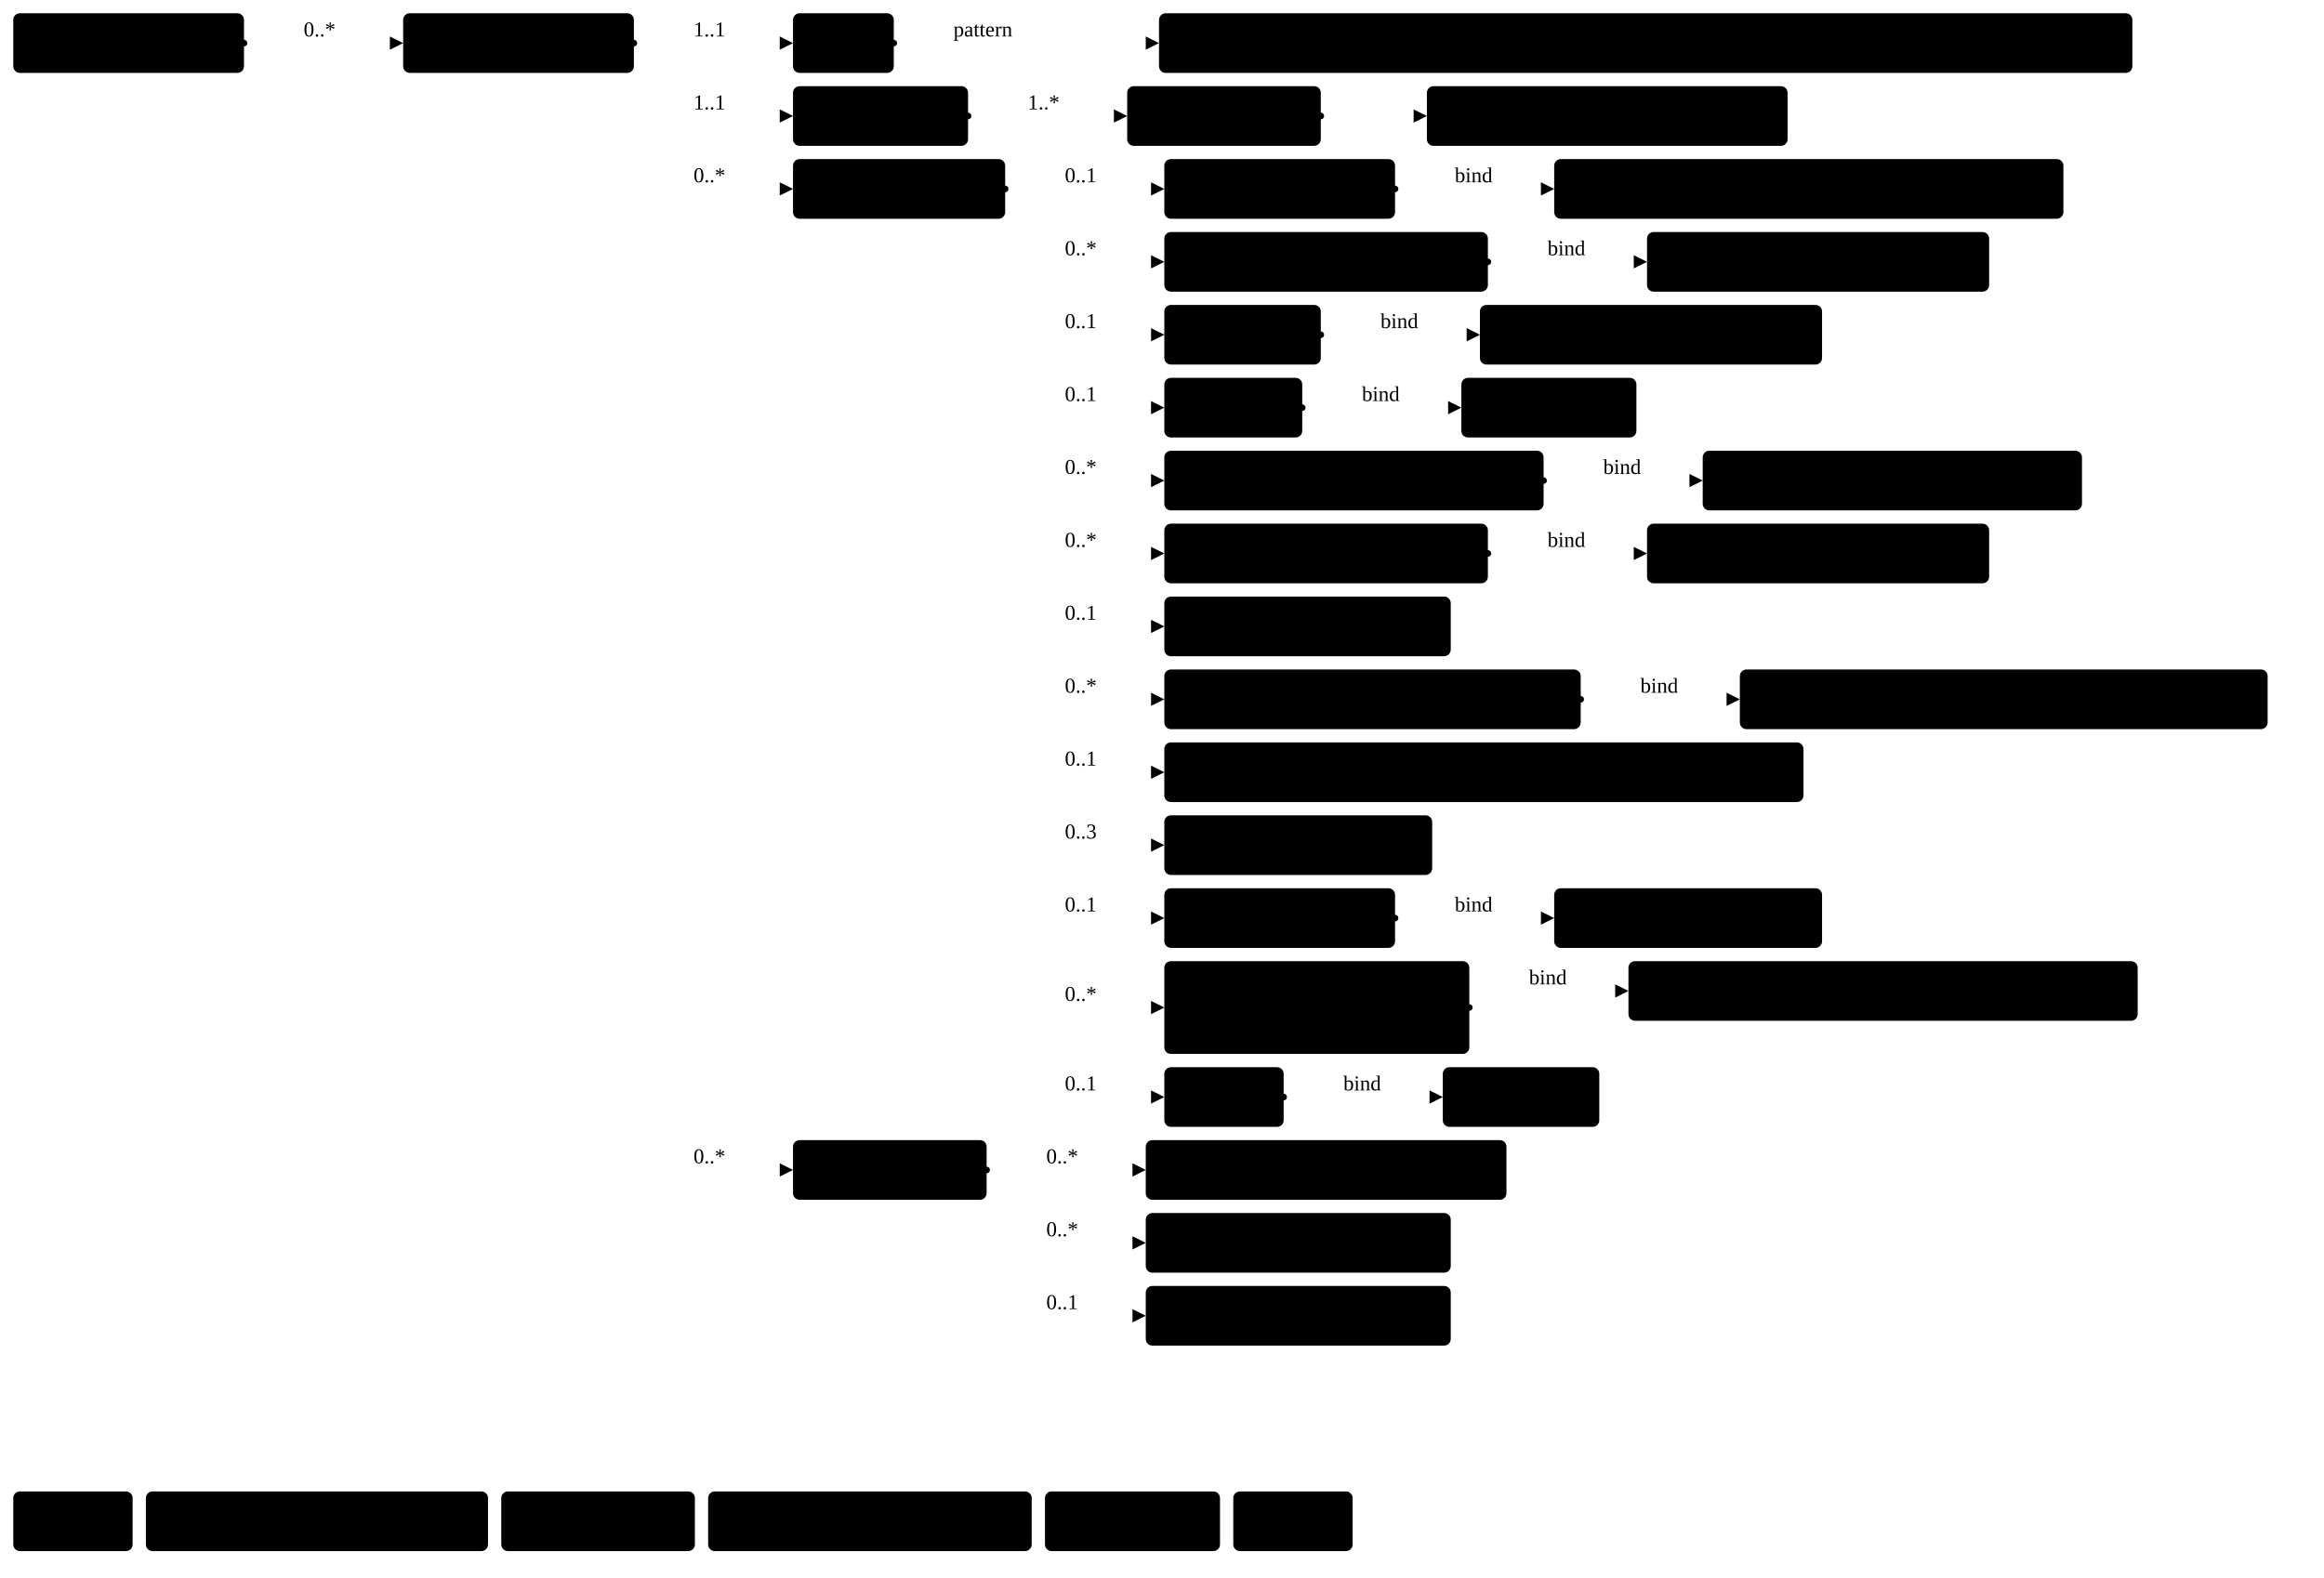
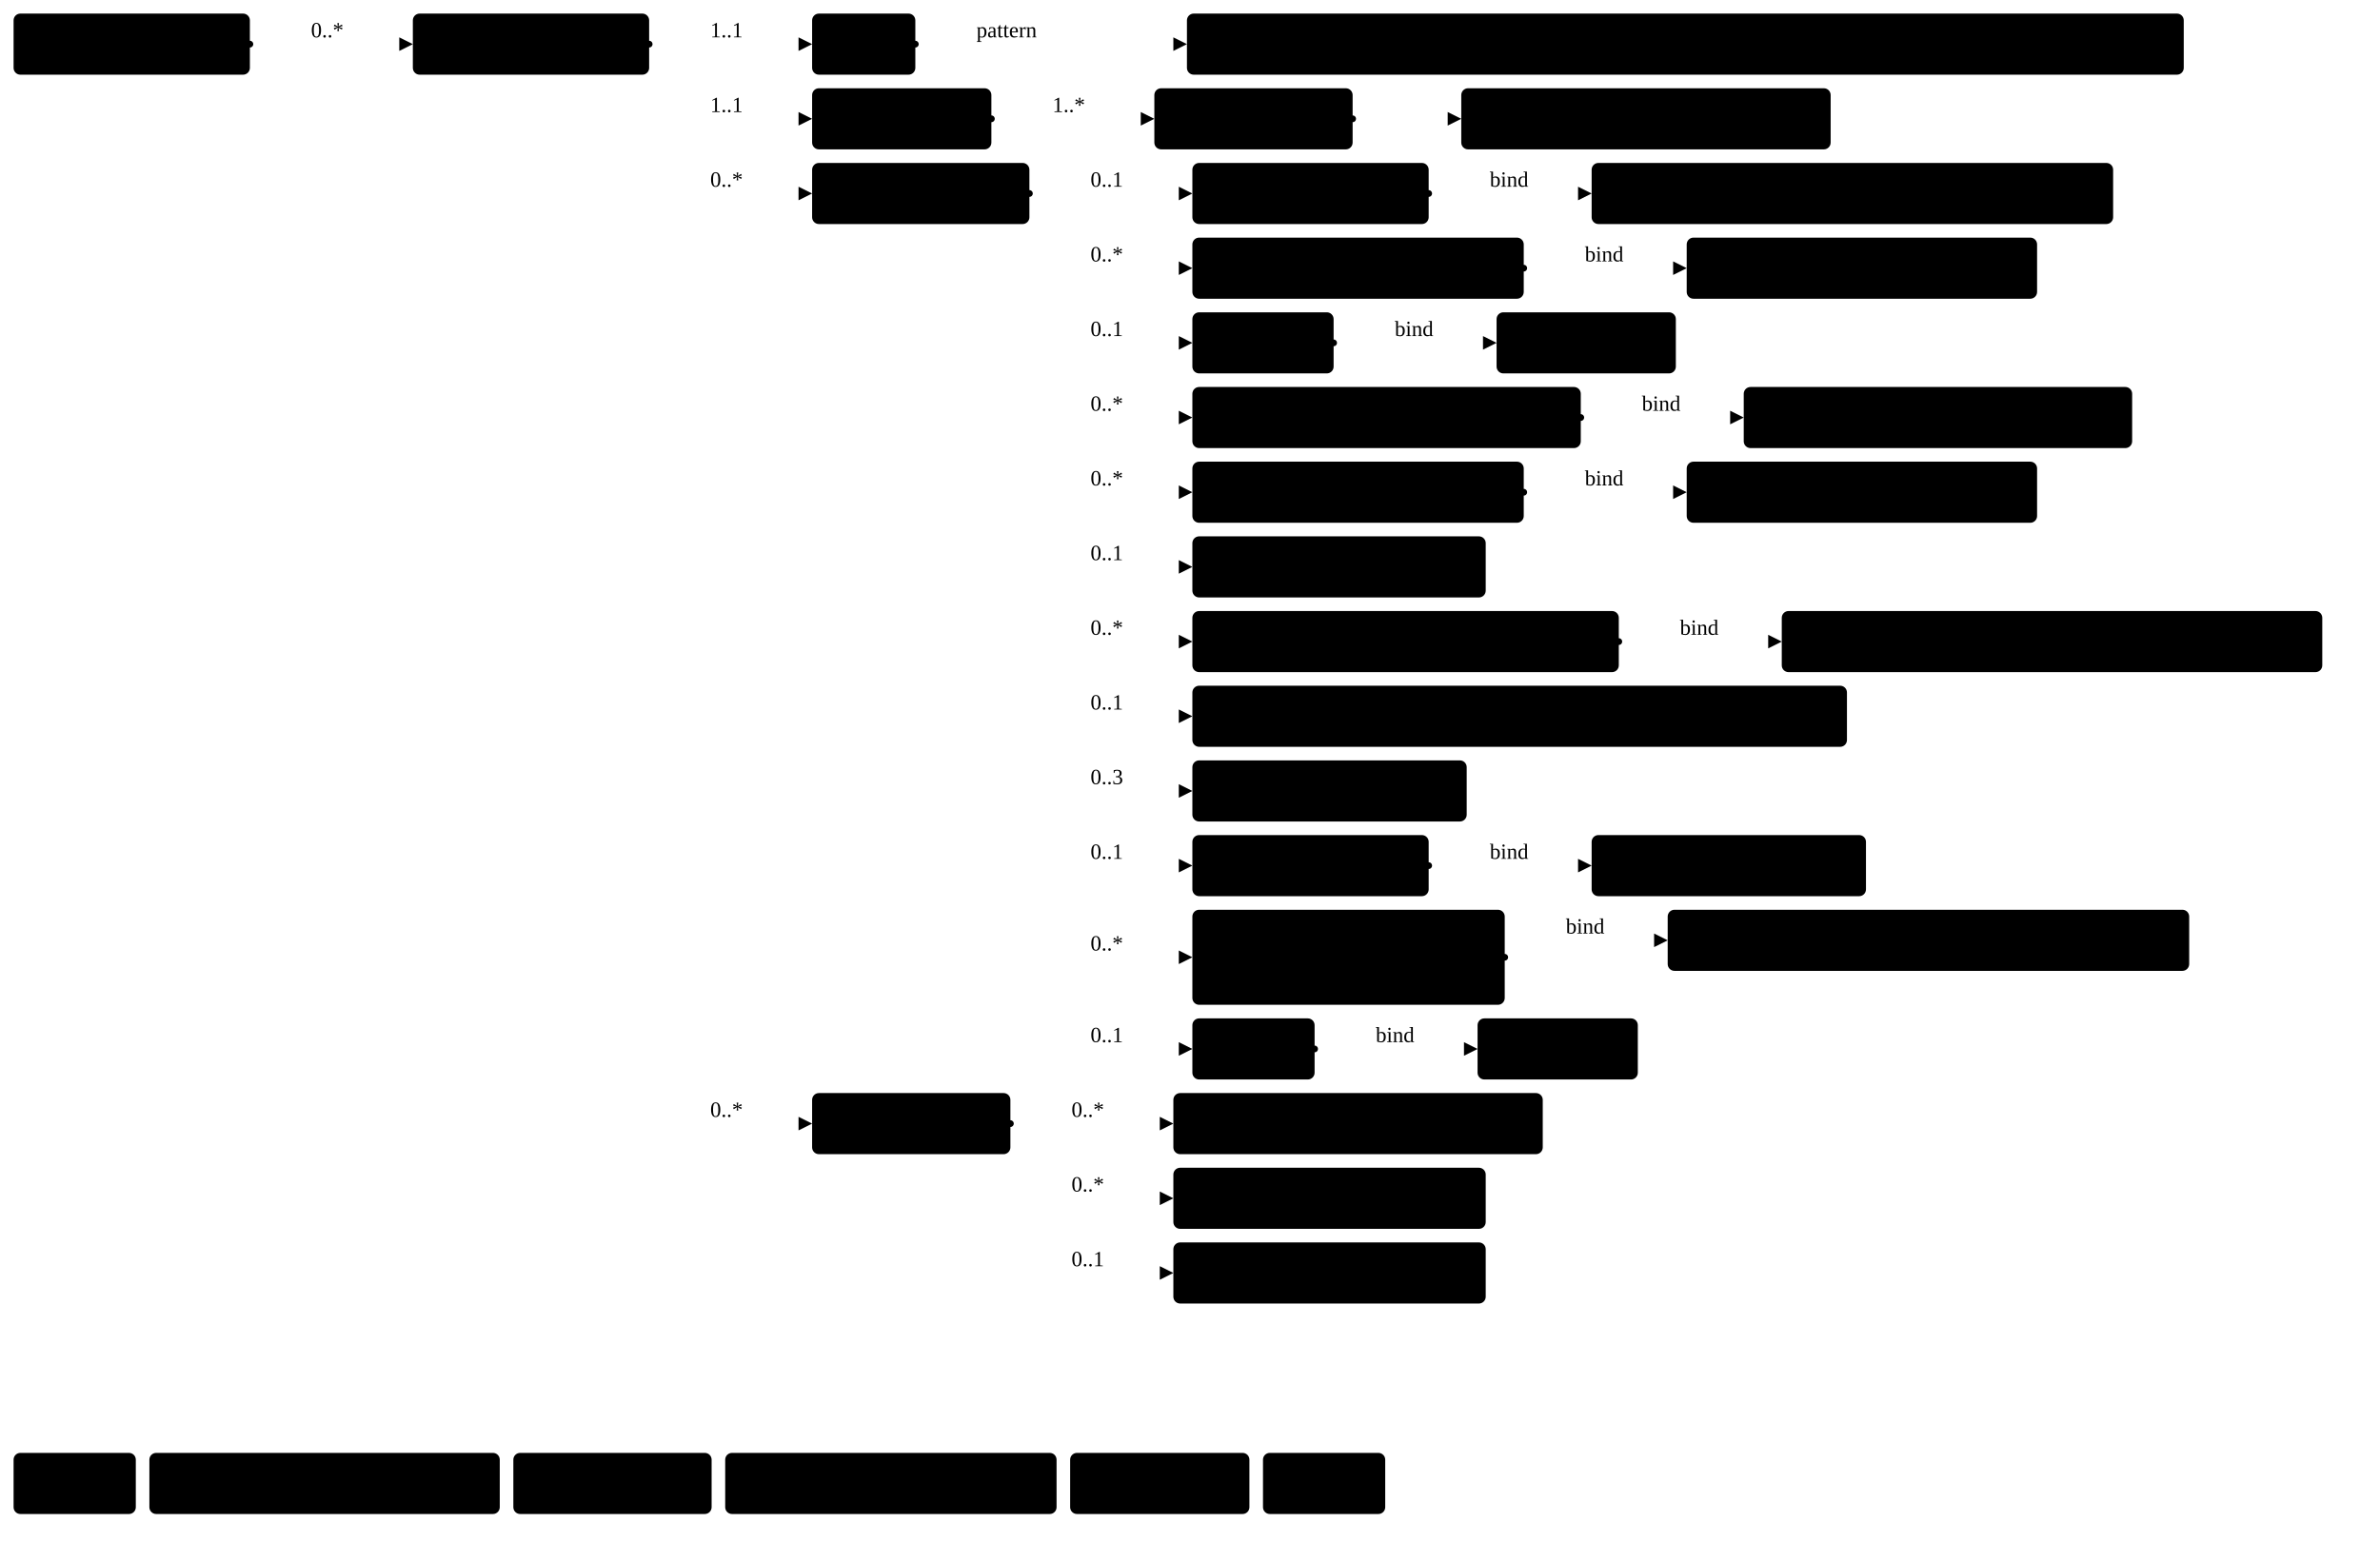
- <svg xmlns="http://www.w3.org/2000/svg" version="1.1" width="1314.38" height="892.5">
+ <svg xmlns="http://www.w3.org/2000/svg" version="1.1" width="1314.38" height="851.25">
  <defs>
    <marker id="arrowStart" markerWidth="3.75" markerHeight="3.75" markerUnits="px" refX="1.88" refY="1.88">
      <circle class="connector" cx="1.88" cy="1.88" r="1.88" />
    </marker>
    <marker id="arrowEnd" markerWidth="7.5" markerHeight="7.5" markerUnits="px" refX="7.5" refY="3.75">
      <polygon class="connector" points="0 0 7.5 3.75 0 7.5" />
    </marker>
  </defs>
  <g>
    <g transform="translate(7.5 7.5)">
      <a href="StructureDefinition-MGFinding.html" target="_top">
        <rect class="profile" x="0" y="0" width="130.5" height="33.75" rx="3.75" ry="3.75" />
      </a>
      <a href="StructureDefinition-MGFinding.html" target="_top">
        <text x="65.25" y="22.5" text-anchor="middle" class="profile">Mg Findings</text>
      </a>
    </g>
    <line class="connector" marker-end="url(#arrowEnd)" x1="168" y1="24.38" x2="228" y2="24.38" />
    <text x="171.75" y="20.62" text-anchor="right" class="lhsText">0..*</text>
    <line class="connector" marker-start="url(#arrowStart)" x1="138" y1="24.38" x2="168" y2="24.38" />
    <line class="connector" x1="168" y1="24.38" x2="168" y2="24.38" />
  </g>
  <g>
    <g transform="translate(228 7.5)">
      <a href="StructureDefinition-AbnormalitySkinLesion.html" target="_top">
        <rect class="focus" x="0" y="0" width="130.5" height="33.75" rx="3.75" ry="3.75" />
      </a>
      <a href="StructureDefinition-AbnormalitySkinLesion.html" target="_top">
        <text x="65.25" y="22.5" text-anchor="middle" class="focus">Skin Lesion</text>
      </a>
    </g>
    <line class="connector" marker-end="url(#arrowEnd)" x1="388.5" y1="24.38" x2="448.5" y2="24.38" />
    <text x="392.25" y="20.62" text-anchor="right" class="lhsText">1..1</text>
    <line class="connector" marker-end="url(#arrowEnd)" x1="388.5" y1="65.62" x2="448.5" y2="65.62" />
    <text x="392.25" y="61.88" text-anchor="right" class="lhsText">1..1</text>
    <line class="connector" marker-end="url(#arrowEnd)" x1="388.5" y1="106.88" x2="448.5" y2="106.88" />
    <text x="392.25" y="103.12" text-anchor="right" class="lhsText">0..*</text>
-     <line class="connector" marker-end="url(#arrowEnd)" x1="388.5" y1="661.88" x2="448.5" y2="661.88" />
-     <text x="392.25" y="658.12" text-anchor="right" class="lhsText">0..*</text>
+     <line class="connector" marker-end="url(#arrowEnd)" x1="388.5" y1="620.62" x2="448.5" y2="620.62" />
+     <text x="392.25" y="616.88" text-anchor="right" class="lhsText">0..*</text>
    <line class="connector" marker-start="url(#arrowStart)" x1="358.5" y1="24.38" x2="388.5" y2="24.38" />
-     <line class="connector" x1="388.5" y1="24.38" x2="388.5" y2="661.88" />
+     <line class="connector" x1="388.5" y1="24.38" x2="388.5" y2="620.62" />
  </g>
  <g>
    <g transform="translate(448.5 7.5)">
      <a href="StructureDefinition-AbnormalitySkinLesion-definitions.html#Observation.code" target="_top">
        <rect class="element" x="0" y="0" width="57" height="33.75" rx="3.75" ry="3.75" />
      </a>
      <a href="StructureDefinition-AbnormalitySkinLesion-definitions.html#Observation.code" target="_top">
        <text x="28.5" y="22.5" text-anchor="middle" class="element">Code</text>
      </a>
    </g>
    <line class="connector" marker-end="url(#arrowEnd)" x1="535.5" y1="24.38" x2="655.5" y2="24.38" />
    <text x="539.25" y="20.62" text-anchor="right" class="lhsText">pattern </text>
    <line class="connector" marker-start="url(#arrowStart)" x1="505.5" y1="24.38" x2="535.5" y2="24.38" />
    <line class="connector" x1="535.5" y1="24.38" x2="535.5" y2="24.38" />
  </g>
  <g>
    <g transform="translate(655.5 7.5)">
      <a href="http://hl7.org/fhir/us/breast-radiology/CodeSystem/ObservationCodesCS" target="_top">
        <rect class="value" x="0" y="0" width="550.5" height="33.75" rx="3.75" ry="3.75" />
      </a>
      <a href="http://hl7.org/fhir/us/breast-radiology/CodeSystem/ObservationCodesCS" target="_top">
        <text x="275.25" y="22.5" text-anchor="middle" class="value">ObservationCodesCS#abnormalitySkinLesionObservation</text>
      </a>
    </g>
  </g>
  <g>
    <g transform="translate(448.5 48.75)">
      <a href="StructureDefinition-AbnormalitySkinLesion-definitions.html#Observation.bodySite" target="_top">
        <rect class="element" x="0" y="0" width="99" height="33.75" rx="3.75" ry="3.75" />
      </a>
      <a href="StructureDefinition-AbnormalitySkinLesion-definitions.html#Observation.bodySite" target="_top">
        <text x="49.5" y="22.5" text-anchor="middle" class="element">BodySite</text>
      </a>
    </g>
    <line class="connector" marker-end="url(#arrowEnd)" x1="577.5" y1="65.62" x2="637.5" y2="65.62" />
    <text x="581.25" y="61.88" text-anchor="right" class="lhsText">1..*</text>
    <line class="connector" marker-start="url(#arrowStart)" x1="547.5" y1="65.62" x2="577.5" y2="65.62" />
    <line class="connector" x1="577.5" y1="65.62" x2="577.5" y2="65.62" />
  </g>
  <g>
    <g transform="translate(637.5 48.75)">
      <a href="StructureDefinition-AbnormalitySkinLesion-definitions.html#Observation.bodySite.extension" target="_top">
        <rect class="element" x="0" y="0" width="109.5" height="33.75" rx="3.75" ry="3.75" />
      </a>
      <a href="StructureDefinition-AbnormalitySkinLesion-definitions.html#Observation.bodySite.extension" target="_top">
        <text x="54.75" y="22.5" text-anchor="middle" class="element">extension</text>
      </a>
    </g>
    <line class="connector" marker-end="url(#arrowEnd)" x1="777" y1="65.62" x2="807" y2="65.62" />
    <line class="connector" marker-start="url(#arrowStart)" x1="747" y1="65.62" x2="777" y2="65.62" />
    <line class="connector" x1="777" y1="65.62" x2="777" y2="65.62" />
  </g>
  <g>
    <g transform="translate(807 48.75)">
      <a href="StructureDefinition-BreastBodyLocationExtension.html" target="_top">
        <rect class="extension" x="0" y="0" width="204" height="33.75" rx="3.75" ry="3.75" />
      </a>
      <a href="StructureDefinition-BreastBodyLocationExtension.html" target="_top">
        <text x="102" y="22.5" text-anchor="middle" class="extension">BreastBodyLocation</text>
      </a>
    </g>
  </g>
  <g>
    <g transform="translate(448.5 90)">
      <a href="StructureDefinition-AbnormalitySkinLesion-definitions.html#Observation.component" target="_top">
        <rect class="element" x="0" y="0" width="120" height="33.75" rx="3.75" ry="3.75" />
      </a>
      <a href="StructureDefinition-AbnormalitySkinLesion-definitions.html#Observation.component" target="_top">
        <text x="60" y="22.5" text-anchor="middle" class="element">Components</text>
      </a>
    </g>
    <line class="connector" marker-end="url(#arrowEnd)" x1="598.5" y1="106.88" x2="658.5" y2="106.88" />
    <text x="602.25" y="103.12" text-anchor="right" class="lhsText">0..1</text>
    <line class="connector" marker-end="url(#arrowEnd)" x1="598.5" y1="148.12" x2="658.5" y2="148.12" />
    <text x="602.25" y="144.38" text-anchor="right" class="lhsText">0..*</text>
    <line class="connector" marker-end="url(#arrowEnd)" x1="598.5" y1="189.38" x2="658.5" y2="189.38" />
    <text x="602.25" y="185.62" text-anchor="right" class="lhsText">0..1</text>
    <line class="connector" marker-end="url(#arrowEnd)" x1="598.5" y1="230.62" x2="658.5" y2="230.62" />
-     <text x="602.25" y="226.88" text-anchor="right" class="lhsText">0..1</text>
+     <text x="602.25" y="226.88" text-anchor="right" class="lhsText">0..*</text>
    <line class="connector" marker-end="url(#arrowEnd)" x1="598.5" y1="271.88" x2="658.5" y2="271.88" />
    <text x="602.25" y="268.12" text-anchor="right" class="lhsText">0..*</text>
    <line class="connector" marker-end="url(#arrowEnd)" x1="598.5" y1="313.12" x2="658.5" y2="313.12" />
-     <text x="602.25" y="309.38" text-anchor="right" class="lhsText">0..*</text>
+     <text x="602.25" y="309.38" text-anchor="right" class="lhsText">0..1</text>
    <line class="connector" marker-end="url(#arrowEnd)" x1="598.5" y1="354.38" x2="658.5" y2="354.38" />
-     <text x="602.25" y="350.62" text-anchor="right" class="lhsText">0..1</text>
+     <text x="602.25" y="350.62" text-anchor="right" class="lhsText">0..*</text>
    <line class="connector" marker-end="url(#arrowEnd)" x1="598.5" y1="395.62" x2="658.5" y2="395.62" />
-     <text x="602.25" y="391.88" text-anchor="right" class="lhsText">0..*</text>
+     <text x="602.25" y="391.88" text-anchor="right" class="lhsText">0..1</text>
    <line class="connector" marker-end="url(#arrowEnd)" x1="598.5" y1="436.88" x2="658.5" y2="436.88" />
-     <text x="602.25" y="433.12" text-anchor="right" class="lhsText">0..1</text>
+     <text x="602.25" y="433.12" text-anchor="right" class="lhsText">0..3</text>
    <line class="connector" marker-end="url(#arrowEnd)" x1="598.5" y1="478.12" x2="658.5" y2="478.12" />
-     <text x="602.25" y="474.38" text-anchor="right" class="lhsText">0..3</text>
-     <line class="connector" marker-end="url(#arrowEnd)" x1="598.5" y1="519.38" x2="658.5" y2="519.38" />
-     <text x="602.25" y="515.62" text-anchor="right" class="lhsText">0..1</text>
-     <line class="connector" marker-end="url(#arrowEnd)" x1="598.5" y1="570" x2="658.5" y2="570" />
-     <text x="602.25" y="566.25" text-anchor="right" class="lhsText">0..*</text>
-     <line class="connector" marker-end="url(#arrowEnd)" x1="598.5" y1="620.62" x2="658.5" y2="620.62" />
-     <text x="602.25" y="616.88" text-anchor="right" class="lhsText">0..1</text>
+     <text x="602.25" y="474.38" text-anchor="right" class="lhsText">0..1</text>
+     <line class="connector" marker-end="url(#arrowEnd)" x1="598.5" y1="528.75" x2="658.5" y2="528.75" />
+     <text x="602.25" y="525" text-anchor="right" class="lhsText">0..*</text>
+     <line class="connector" marker-end="url(#arrowEnd)" x1="598.5" y1="579.38" x2="658.5" y2="579.38" />
+     <text x="602.25" y="575.62" text-anchor="right" class="lhsText">0..1</text>
    <line class="connector" marker-start="url(#arrowStart)" x1="568.5" y1="106.88" x2="598.5" y2="106.88" />
-     <line class="connector" x1="598.5" y1="106.88" x2="598.5" y2="620.62" />
+     <line class="connector" x1="598.5" y1="106.88" x2="598.5" y2="579.38" />
  </g>
  <g>
    <g transform="translate(658.5 90)">
      <a href="StructureDefinition-AbnormalitySkinLesion-definitions.html#Observation.component:biRadsAssessmentCategory" target="_top">
        <rect class="element" x="0" y="0" width="130.5" height="33.75" rx="3.75" ry="3.75" />
      </a>
      <a href="StructureDefinition-AbnormalitySkinLesion-definitions.html#Observation.component:biRadsAssessmentCategory" target="_top">
        <text x="65.25" y="22.5" text-anchor="middle" class="element">BiRads Code</text>
      </a>
    </g>
    <line class="connector" marker-end="url(#arrowEnd)" x1="819" y1="106.88" x2="879" y2="106.88" />
    <text x="822.75" y="103.12" text-anchor="right" class="lhsText">bind</text>
    <line class="connector" marker-start="url(#arrowStart)" x1="789" y1="106.88" x2="819" y2="106.88" />
    <line class="connector" x1="819" y1="106.88" x2="819" y2="106.88" />
  </g>
  <g>
    <g transform="translate(879 90)">
      <a href="ValueSet-BiRadsAssessmentCategoryVS.html" target="_top">
        <rect class="valueSet" x="0" y="0" width="288" height="33.75" rx="3.75" ry="3.75" />
      </a>
      <a href="ValueSet-BiRadsAssessmentCategoryVS.html" target="_top">
        <text x="144" y="22.5" text-anchor="middle" class="valueSet">BiRadsAssessmentCategoryVS</text>
      </a>
    </g>
  </g>
  <g>
    <g transform="translate(658.5 131.25)">
      <a href="StructureDefinition-AbnormalitySkinLesion-definitions.html#Observation.component:correspondsWith" target="_top">
        <rect class="element" x="0" y="0" width="183" height="33.75" rx="3.75" ry="3.75" />
      </a>
      <a href="StructureDefinition-AbnormalitySkinLesion-definitions.html#Observation.component:correspondsWith" target="_top">
        <text x="91.5" y="22.5" text-anchor="middle" class="element">Corresponds With</text>
      </a>
    </g>
    <line class="connector" marker-end="url(#arrowEnd)" x1="871.5" y1="148.12" x2="931.5" y2="148.12" />
    <text x="875.25" y="144.38" text-anchor="right" class="lhsText">bind</text>
    <line class="connector" marker-start="url(#arrowStart)" x1="841.5" y1="148.12" x2="871.5" y2="148.12" />
    <line class="connector" x1="871.5" y1="148.12" x2="871.5" y2="148.12" />
  </g>
  <g>
    <g transform="translate(931.5 131.25)">
      <a href="ValueSet-CorrespondsWithVS.html" target="_top">
        <rect class="valueSet" x="0" y="0" width="193.5" height="33.75" rx="3.75" ry="3.75" />
      </a>
      <a href="ValueSet-CorrespondsWithVS.html" target="_top">
        <text x="96.75" y="22.5" text-anchor="middle" class="valueSet">CorrespondsWithVS</text>
      </a>
    </g>
  </g>
  <g>
    <g transform="translate(658.5 172.5)">
-       <a href="StructureDefinition-AbnormalitySkinLesion-definitions.html#Observation.component:mgBreastDensity" target="_top">
-         <rect class="element" x="0" y="0" width="88.5" height="33.75" rx="3.75" ry="3.75" />
-       </a>
-       <a href="StructureDefinition-AbnormalitySkinLesion-definitions.html#Observation.component:mgBreastDensity" target="_top">
-         <text x="44.25" y="22.5" text-anchor="middle" class="element">Density</text>
-       </a>
-     </g>
-     <line class="connector" marker-end="url(#arrowEnd)" x1="777" y1="189.38" x2="837" y2="189.38" />
-     <text x="780.75" y="185.62" text-anchor="right" class="lhsText">bind</text>
-     <line class="connector" marker-start="url(#arrowStart)" x1="747" y1="189.38" x2="777" y2="189.38" />
-     <line class="connector" x1="777" y1="189.38" x2="777" y2="189.38" />
-   </g>
-   <g>
-     <g transform="translate(837 172.5)">
-       <a href="ValueSet-MGBreastDensityVS.html" target="_top">
-         <rect class="valueSet" x="0" y="0" width="193.5" height="33.75" rx="3.75" ry="3.75" />
-       </a>
-       <a href="ValueSet-MGBreastDensityVS.html" target="_top">
-         <text x="96.75" y="22.5" text-anchor="middle" class="valueSet">MGBreastDensityVS</text>
-       </a>
-     </g>
-   </g>
-   <g>
-     <g transform="translate(658.5 213.75)">
      <a href="StructureDefinition-AbnormalitySkinLesion-definitions.html#Observation.component:margin" target="_top">
        <rect class="element" x="0" y="0" width="78" height="33.75" rx="3.75" ry="3.75" />
      </a>
      <a href="StructureDefinition-AbnormalitySkinLesion-definitions.html#Observation.component:margin" target="_top">
        <text x="39" y="22.5" text-anchor="middle" class="element">Margin</text>
      </a>
    </g>
-     <line class="connector" marker-end="url(#arrowEnd)" x1="766.5" y1="230.62" x2="826.5" y2="230.62" />
-     <text x="770.25" y="226.88" text-anchor="right" class="lhsText">bind</text>
-     <line class="connector" marker-start="url(#arrowStart)" x1="736.5" y1="230.62" x2="766.5" y2="230.62" />
-     <line class="connector" x1="766.5" y1="230.62" x2="766.5" y2="230.62" />
-   </g>
-   <g>
-     <g transform="translate(826.5 213.75)">
+     <line class="connector" marker-end="url(#arrowEnd)" x1="766.5" y1="189.38" x2="826.5" y2="189.38" />
+     <text x="770.25" y="185.62" text-anchor="right" class="lhsText">bind</text>
+     <line class="connector" marker-start="url(#arrowStart)" x1="736.5" y1="189.38" x2="766.5" y2="189.38" />
+     <line class="connector" x1="766.5" y1="189.38" x2="766.5" y2="189.38" />
+   </g>
+   <g>
+     <g transform="translate(826.5 172.5)">
      <a href="ValueSet-MarginVS.html" target="_top">
        <rect class="valueSet" x="0" y="0" width="99" height="33.75" rx="3.75" ry="3.75" />
      </a>
      <a href="ValueSet-MarginVS.html" target="_top">
        <text x="49.5" y="22.5" text-anchor="middle" class="valueSet">MarginVS</text>
      </a>
    </g>
  </g>
  <g>
-     <g transform="translate(658.5 255)">
+     <g transform="translate(658.5 213.75)">
      <a href="StructureDefinition-AbnormalitySkinLesion-definitions.html#Observation.component:notPreviouslySeen" target="_top">
        <rect class="element" x="0" y="0" width="214.5" height="33.75" rx="3.75" ry="3.75" />
      </a>
      <a href="StructureDefinition-AbnormalitySkinLesion-definitions.html#Observation.component:notPreviouslySeen" target="_top">
        <text x="107.25" y="22.5" text-anchor="middle" class="element">Not Previously Seen</text>
      </a>
    </g>
-     <line class="connector" marker-end="url(#arrowEnd)" x1="903" y1="271.88" x2="963" y2="271.88" />
-     <text x="906.75" y="268.12" text-anchor="right" class="lhsText">bind</text>
-     <line class="connector" marker-start="url(#arrowStart)" x1="873" y1="271.88" x2="903" y2="271.88" />
-     <line class="connector" x1="903" y1="271.88" x2="903" y2="271.88" />
-   </g>
-   <g>
-     <g transform="translate(963 255)">
+     <line class="connector" marker-end="url(#arrowEnd)" x1="903" y1="230.62" x2="963" y2="230.62" />
+     <text x="906.75" y="226.88" text-anchor="right" class="lhsText">bind</text>
+     <line class="connector" marker-start="url(#arrowStart)" x1="873" y1="230.62" x2="903" y2="230.62" />
+     <line class="connector" x1="903" y1="230.62" x2="903" y2="230.62" />
+   </g>
+   <g>
+     <g transform="translate(963 213.75)">
      <a href="ValueSet-NotPreviouslySeenVS.html" target="_top">
        <rect class="valueSet" x="0" y="0" width="214.5" height="33.75" rx="3.75" ry="3.75" />
      </a>
      <a href="ValueSet-NotPreviouslySeenVS.html" target="_top">
        <text x="107.25" y="22.5" text-anchor="middle" class="valueSet">NotPreviouslySeenVS</text>
      </a>
    </g>
  </g>
  <g>
-     <g transform="translate(658.5 296.25)">
+     <g transform="translate(658.5 255)">
      <a href="StructureDefinition-AbnormalitySkinLesion-definitions.html#Observation.component:obsChanges" target="_top">
        <rect class="element" x="0" y="0" width="183" height="33.75" rx="3.75" ry="3.75" />
      </a>
      <a href="StructureDefinition-AbnormalitySkinLesion-definitions.html#Observation.component:obsChanges" target="_top">
        <text x="91.5" y="22.5" text-anchor="middle" class="element">Observed Changes</text>
      </a>
    </g>
-     <line class="connector" marker-end="url(#arrowEnd)" x1="871.5" y1="313.12" x2="931.5" y2="313.12" />
-     <text x="875.25" y="309.38" text-anchor="right" class="lhsText">bind</text>
-     <line class="connector" marker-start="url(#arrowStart)" x1="841.5" y1="313.12" x2="871.5" y2="313.12" />
-     <line class="connector" x1="871.5" y1="313.12" x2="871.5" y2="313.12" />
-   </g>
-   <g>
-     <g transform="translate(931.5 296.25)">
+     <line class="connector" marker-end="url(#arrowEnd)" x1="871.5" y1="271.88" x2="931.5" y2="271.88" />
+     <text x="875.25" y="268.12" text-anchor="right" class="lhsText">bind</text>
+     <line class="connector" marker-start="url(#arrowStart)" x1="841.5" y1="271.88" x2="871.5" y2="271.88" />
+     <line class="connector" x1="871.5" y1="271.88" x2="871.5" y2="271.88" />
+   </g>
+   <g>
+     <g transform="translate(931.5 255)">
      <a href="ValueSet-ObservedChangesVS.html" target="_top">
        <rect class="valueSet" x="0" y="0" width="193.5" height="33.75" rx="3.75" ry="3.75" />
      </a>
      <a href="ValueSet-ObservedChangesVS.html" target="_top">
        <text x="96.75" y="22.5" text-anchor="middle" class="valueSet">ObservedChangesVS</text>
      </a>
    </g>
  </g>
  <g>
-     <g transform="translate(658.5 337.5)">
+     <g transform="translate(658.5 296.25)">
      <a href="StructureDefinition-AbnormalitySkinLesion-definitions.html#Observation.component:observedCount" target="_top">
        <rect class="element" x="0" y="0" width="162" height="33.75" rx="3.75" ry="3.75" />
      </a>
      <a href="StructureDefinition-AbnormalitySkinLesion-definitions.html#Observation.component:observedCount" target="_top">
        <text x="81" y="22.5" text-anchor="middle" class="element">Observed Count</text>
      </a>
    </g>
  </g>
  <g>
-     <g transform="translate(658.5 378.75)">
+     <g transform="translate(658.5 337.5)">
      <a href="StructureDefinition-AbnormalitySkinLesion-definitions.html#Observation.component:obsDistribution" target="_top">
        <rect class="element" x="0" y="0" width="235.5" height="33.75" rx="3.75" ry="3.75" />
      </a>
      <a href="StructureDefinition-AbnormalitySkinLesion-definitions.html#Observation.component:obsDistribution" target="_top">
        <text x="117.75" y="22.5" text-anchor="middle" class="element">Observed Distribution</text>
      </a>
    </g>
-     <line class="connector" marker-end="url(#arrowEnd)" x1="924" y1="395.62" x2="984" y2="395.62" />
-     <text x="927.75" y="391.88" text-anchor="right" class="lhsText">bind</text>
-     <line class="connector" marker-start="url(#arrowStart)" x1="894" y1="395.62" x2="924" y2="395.62" />
-     <line class="connector" x1="924" y1="395.62" x2="924" y2="395.62" />
-   </g>
-   <g>
-     <g transform="translate(984 378.75)">
+     <line class="connector" marker-end="url(#arrowEnd)" x1="924" y1="354.38" x2="984" y2="354.38" />
+     <text x="927.75" y="350.62" text-anchor="right" class="lhsText">bind</text>
+     <line class="connector" marker-start="url(#arrowStart)" x1="894" y1="354.38" x2="924" y2="354.38" />
+     <line class="connector" x1="924" y1="354.38" x2="924" y2="354.38" />
+   </g>
+   <g>
+     <g transform="translate(984 337.5)">
      <a href="ValueSet-CalcificationDistributionVS.html" target="_top">
        <rect class="valueSet" x="0" y="0" width="298.5" height="33.75" rx="3.75" ry="3.75" />
      </a>
      <a href="ValueSet-CalcificationDistributionVS.html" target="_top">
        <text x="149.25" y="22.5" text-anchor="middle" class="valueSet">CalcificationDistributionVS</text>
      </a>
    </g>
  </g>
  <g>
-     <g transform="translate(658.5 420)">
+     <g transform="translate(658.5 378.75)">
      <a href="StructureDefinition-AbnormalitySkinLesion-definitions.html#Observation.component:obsDistRegionSize" target="_top">
        <rect class="element" x="0" y="0" width="361.5" height="33.75" rx="3.75" ry="3.75" />
      </a>
      <a href="StructureDefinition-AbnormalitySkinLesion-definitions.html#Observation.component:obsDistRegionSize" target="_top">
        <text x="180.75" y="22.5" text-anchor="middle" class="element">Observed Distribution Region Size</text>
      </a>
    </g>
  </g>
  <g>
-     <g transform="translate(658.5 461.25)">
+     <g transform="translate(658.5 420)">
      <a href="StructureDefinition-AbnormalitySkinLesion-definitions.html#Observation.component:obsSize" target="_top">
        <rect class="element" x="0" y="0" width="151.5" height="33.75" rx="3.75" ry="3.75" />
      </a>
      <a href="StructureDefinition-AbnormalitySkinLesion-definitions.html#Observation.component:obsSize" target="_top">
        <text x="75.75" y="22.5" text-anchor="middle" class="element">Observed Size</text>
      </a>
    </g>
  </g>
  <g>
-     <g transform="translate(658.5 502.5)">
+     <g transform="translate(658.5 461.25)">
      <a href="StructureDefinition-AbnormalitySkinLesion-definitions.html#Observation.component:orientation" target="_top">
        <rect class="element" x="0" y="0" width="130.5" height="33.75" rx="3.75" ry="3.75" />
      </a>
      <a href="StructureDefinition-AbnormalitySkinLesion-definitions.html#Observation.component:orientation" target="_top">
        <text x="65.25" y="22.5" text-anchor="middle" class="element">Orientation</text>
      </a>
    </g>
-     <line class="connector" marker-end="url(#arrowEnd)" x1="819" y1="519.38" x2="879" y2="519.38" />
-     <text x="822.75" y="515.62" text-anchor="right" class="lhsText">bind</text>
-     <line class="connector" marker-start="url(#arrowStart)" x1="789" y1="519.38" x2="819" y2="519.38" />
-     <line class="connector" x1="819" y1="519.38" x2="819" y2="519.38" />
-   </g>
-   <g>
-     <g transform="translate(879 502.5)">
+     <line class="connector" marker-end="url(#arrowEnd)" x1="819" y1="478.12" x2="879" y2="478.12" />
+     <text x="822.75" y="474.38" text-anchor="right" class="lhsText">bind</text>
+     <line class="connector" marker-start="url(#arrowStart)" x1="789" y1="478.12" x2="819" y2="478.12" />
+     <line class="connector" x1="819" y1="478.12" x2="819" y2="478.12" />
+   </g>
+   <g>
+     <g transform="translate(879 461.25)">
      <a href="ValueSet-OrientationVS.html" target="_top">
        <rect class="valueSet" x="0" y="0" width="151.5" height="33.75" rx="3.75" ry="3.75" />
      </a>
      <a href="ValueSet-OrientationVS.html" target="_top">
        <text x="75.75" y="22.5" text-anchor="middle" class="valueSet">OrientationVS</text>
      </a>
    </g>
  </g>
  <g>
-     <g transform="translate(658.5 543.75)">
+     <g transform="translate(658.5 502.5)">
      <a href="StructureDefinition-AbnormalitySkinLesion-definitions.html#Observation.component:prevDemBy" target="_top">
        <rect class="element" x="0" y="0" width="172.5" height="52.5" rx="3.75" ry="3.75" />
      </a>
      <a href="StructureDefinition-AbnormalitySkinLesion-definitions.html#Observation.component:prevDemBy" target="_top">
        <text x="86.25" y="22.5" text-anchor="middle" class="element">Previously</text>
      </a>
      <a href="StructureDefinition-AbnormalitySkinLesion-definitions.html#Observation.component:prevDemBy" target="_top">
        <text x="86.25" y="41.25" text-anchor="middle" class="element">Demonstrated by</text>
      </a>
    </g>
-     <line class="connector" marker-end="url(#arrowEnd)" x1="861" y1="560.62" x2="921" y2="560.62" />
-     <text x="864.75" y="556.88" text-anchor="right" class="lhsText">bind</text>
-     <line class="connector" marker-start="url(#arrowStart)" x1="831" y1="570" x2="861" y2="570" />
-     <line class="connector" x1="861" y1="560.62" x2="861" y2="570" />
-   </g>
-   <g>
-     <g transform="translate(921 543.75)">
+     <line class="connector" marker-end="url(#arrowEnd)" x1="861" y1="519.38" x2="921" y2="519.38" />
+     <text x="864.75" y="515.62" text-anchor="right" class="lhsText">bind</text>
+     <line class="connector" marker-start="url(#arrowStart)" x1="831" y1="528.75" x2="861" y2="528.75" />
+     <line class="connector" x1="861" y1="519.38" x2="861" y2="528.75" />
+   </g>
+   <g>
+     <g transform="translate(921 502.5)">
      <a href="ValueSet-PreviouslyDemonstratedByVS.html" target="_top">
        <rect class="valueSet" x="0" y="0" width="288" height="33.75" rx="3.75" ry="3.75" />
      </a>
      <a href="ValueSet-PreviouslyDemonstratedByVS.html" target="_top">
        <text x="144" y="22.5" text-anchor="middle" class="valueSet">PreviouslyDemonstratedByVS</text>
      </a>
    </g>
  </g>
  <g>
-     <g transform="translate(658.5 603.75)">
+     <g transform="translate(658.5 562.5)">
      <a href="StructureDefinition-AbnormalitySkinLesion-definitions.html#Observation.component:shape" target="_top">
        <rect class="element" x="0" y="0" width="67.5" height="33.75" rx="3.75" ry="3.75" />
      </a>
      <a href="StructureDefinition-AbnormalitySkinLesion-definitions.html#Observation.component:shape" target="_top">
        <text x="33.75" y="22.5" text-anchor="middle" class="element">Shape</text>
      </a>
    </g>
-     <line class="connector" marker-end="url(#arrowEnd)" x1="756" y1="620.62" x2="816" y2="620.62" />
-     <text x="759.75" y="616.88" text-anchor="right" class="lhsText">bind</text>
-     <line class="connector" marker-start="url(#arrowStart)" x1="726" y1="620.62" x2="756" y2="620.62" />
-     <line class="connector" x1="756" y1="620.62" x2="756" y2="620.62" />
-   </g>
-   <g>
-     <g transform="translate(816 603.75)">
+     <line class="connector" marker-end="url(#arrowEnd)" x1="756" y1="579.38" x2="816" y2="579.38" />
+     <text x="759.75" y="575.62" text-anchor="right" class="lhsText">bind</text>
+     <line class="connector" marker-start="url(#arrowStart)" x1="726" y1="579.38" x2="756" y2="579.38" />
+     <line class="connector" x1="756" y1="579.38" x2="756" y2="579.38" />
+   </g>
+   <g>
+     <g transform="translate(816 562.5)">
      <a href="ValueSet-ShapeVS.html" target="_top">
        <rect class="valueSet" x="0" y="0" width="88.5" height="33.75" rx="3.75" ry="3.75" />
      </a>
      <a href="ValueSet-ShapeVS.html" target="_top">
        <text x="44.25" y="22.5" text-anchor="middle" class="valueSet">ShapeVS</text>
      </a>
    </g>
  </g>
  <g>
-     <g transform="translate(448.5 645)">
+     <g transform="translate(448.5 603.75)">
      <a href="StructureDefinition-AbnormalitySkinLesion-definitions.html#Observation.hasMember" target="_top">
        <rect class="element" x="0" y="0" width="109.5" height="33.75" rx="3.75" ry="3.75" />
      </a>
      <a href="StructureDefinition-AbnormalitySkinLesion-definitions.html#Observation.hasMember" target="_top">
        <text x="54.75" y="22.5" text-anchor="middle" class="element">HasMember</text>
      </a>
    </g>
+     <line class="connector" marker-end="url(#arrowEnd)" x1="588" y1="620.62" x2="648" y2="620.62" />
+     <text x="591.75" y="616.88" text-anchor="right" class="lhsText">0..*</text>
    <line class="connector" marker-end="url(#arrowEnd)" x1="588" y1="661.88" x2="648" y2="661.88" />
    <text x="591.75" y="658.12" text-anchor="right" class="lhsText">0..*</text>
    <line class="connector" marker-end="url(#arrowEnd)" x1="588" y1="703.12" x2="648" y2="703.12" />
-     <text x="591.75" y="699.38" text-anchor="right" class="lhsText">0..*</text>
-     <line class="connector" marker-end="url(#arrowEnd)" x1="588" y1="744.38" x2="648" y2="744.38" />
-     <text x="591.75" y="740.62" text-anchor="right" class="lhsText">0..1</text>
-     <line class="connector" marker-start="url(#arrowStart)" x1="558" y1="661.88" x2="588" y2="661.88" />
-     <line class="connector" x1="588" y1="661.88" x2="588" y2="744.38" />
-   </g>
-   <g>
-     <g transform="translate(648 645)">
+     <text x="591.75" y="699.38" text-anchor="right" class="lhsText">0..1</text>
+     <line class="connector" marker-start="url(#arrowStart)" x1="558" y1="620.62" x2="588" y2="620.62" />
+     <line class="connector" x1="588" y1="620.62" x2="588" y2="703.12" />
+   </g>
+   <g>
+     <g transform="translate(648 603.75)">
      <a href="StructureDefinition-AssociatedFeature.html" target="_top">
        <rect class="profile" x="0" y="0" width="204" height="33.75" rx="3.75" ry="3.75" />
      </a>
      <a href="StructureDefinition-AssociatedFeature.html" target="_top">
        <text x="102" y="22.5" text-anchor="middle" class="profile">Associated Feature</text>
      </a>
    </g>
  </g>
  <g>
-     <g transform="translate(648 686.25)">
+     <g transform="translate(648 645)">
      <a href="StructureDefinition-ConsistentWith.html" target="_top">
        <rect class="profile" x="0" y="0" width="172.5" height="33.75" rx="3.75" ry="3.75" />
      </a>
      <a href="StructureDefinition-ConsistentWith.html" target="_top">
        <text x="86.25" y="22.5" text-anchor="middle" class="profile">Consistent With</text>
      </a>
    </g>
  </g>
  <g>
-     <g transform="translate(648 727.5)">
+     <g transform="translate(648 686.25)">
      <a href="StructureDefinition-TumorSatellite.html" target="_top">
        <rect class="profile" x="0" y="0" width="172.5" height="33.75" rx="3.75" ry="3.75" />
      </a>
      <a href="StructureDefinition-TumorSatellite.html" target="_top">
        <text x="86.25" y="22.5" text-anchor="middle" class="profile">Tumor Satellite</text>
      </a>
    </g>
  </g>
  <g>
-     <g transform="translate(7.5 843.75)">
+     <g transform="translate(7.5 802.5)">
      <rect class="focus" x="0" y="0" width="67.5" height="33.75" rx="3.75" ry="3.75" />
      <text x="33.75" y="22.5" text-anchor="middle" class="focus">Focus</text>
    </g>
-     <g transform="translate(82.5 843.75)">
+     <g transform="translate(82.5 802.5)">
      <rect class="profile" x="0" y="0" width="193.5" height="33.75" rx="3.75" ry="3.75" />
      <text x="96.75" y="22.5" text-anchor="middle" class="profile">Profiled Resource</text>
    </g>
-     <g transform="translate(283.5 843.75)">
+     <g transform="translate(283.5 802.5)">
      <rect class="extension" x="0" y="0" width="109.5" height="33.75" rx="3.75" ry="3.75" />
      <text x="54.75" y="22.5" text-anchor="middle" class="extension">Extension</text>
    </g>
-     <g transform="translate(400.5 843.75)">
+     <g transform="translate(400.5 802.5)">
      <rect class="element" x="0" y="0" width="183" height="33.75" rx="3.75" ry="3.75" />
      <text x="91.5" y="22.5" text-anchor="middle" class="element">Resource Element</text>
    </g>
-     <g transform="translate(591 843.75)">
+     <g transform="translate(591 802.5)">
      <rect class="valueSet" x="0" y="0" width="99" height="33.75" rx="3.75" ry="3.75" />
      <text x="49.5" y="22.5" text-anchor="middle" class="valueSet">ValueSet</text>
    </g>
-     <g transform="translate(697.5 843.75)">
+     <g transform="translate(697.5 802.5)">
      <rect class="value" x="0" y="0" width="67.5" height="33.75" rx="3.75" ry="3.75" />
      <text x="33.75" y="22.5" text-anchor="middle" class="value">Value</text>
    </g>
  </g>
</svg>
